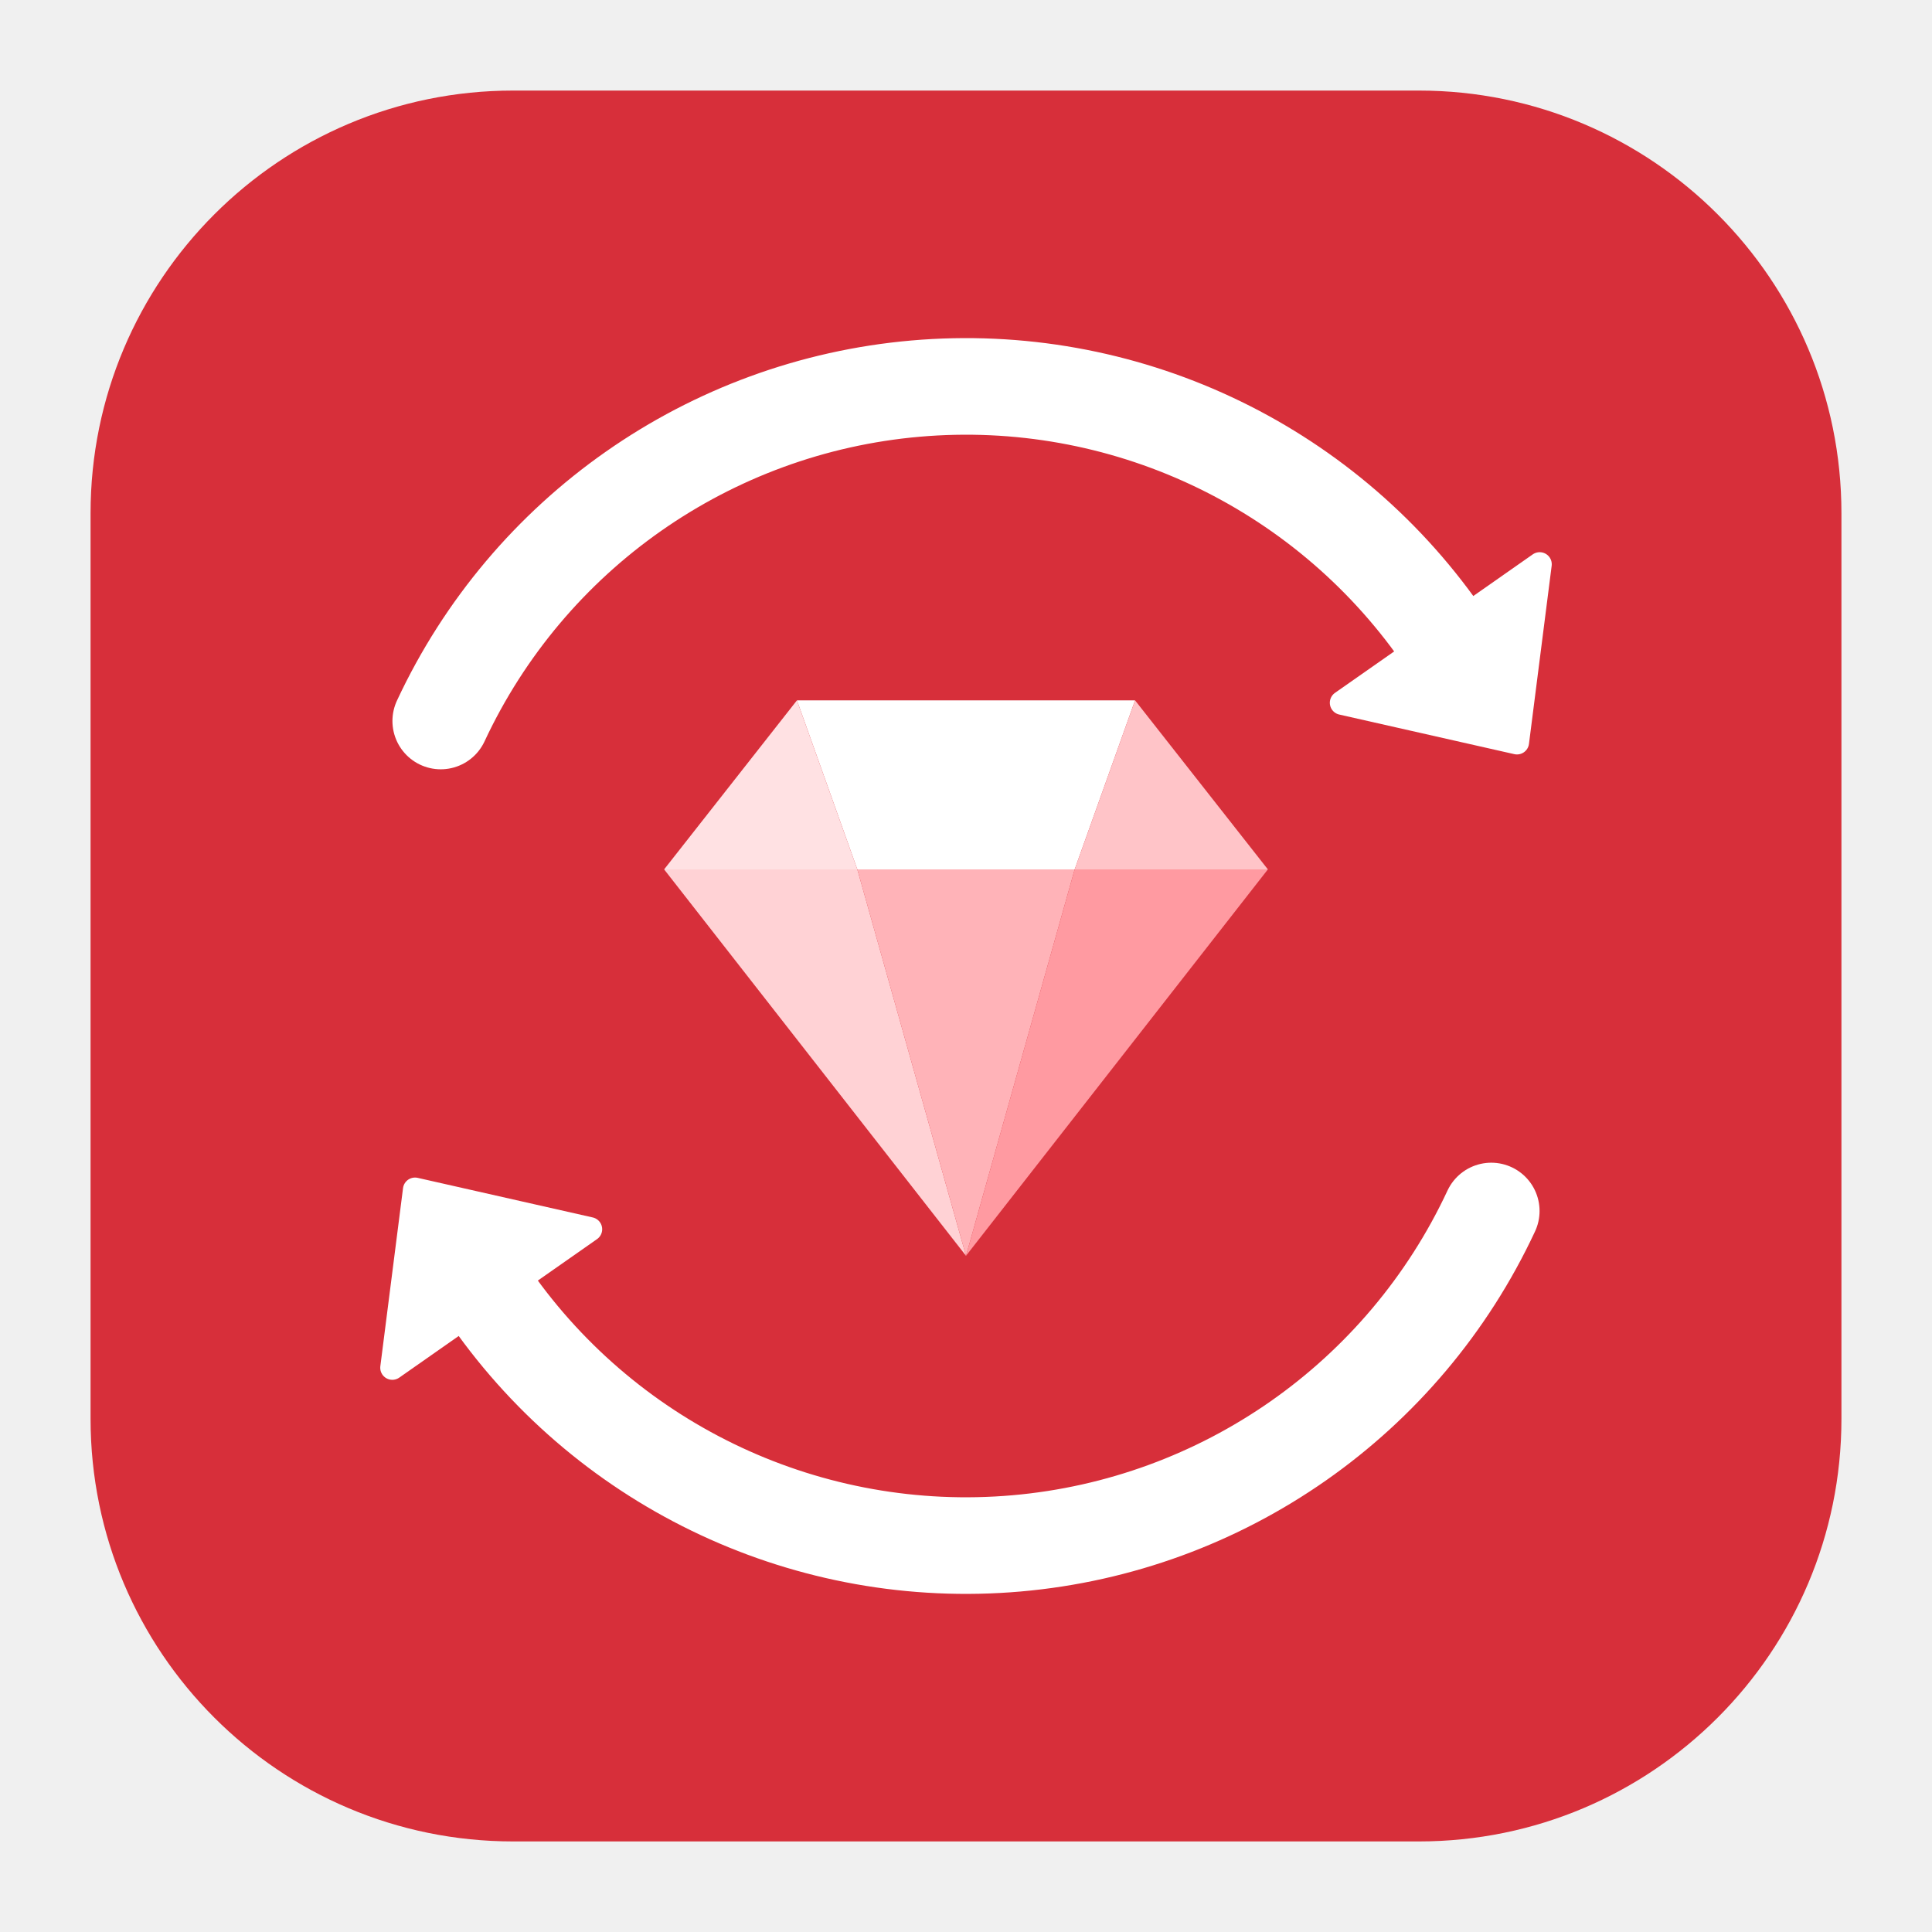
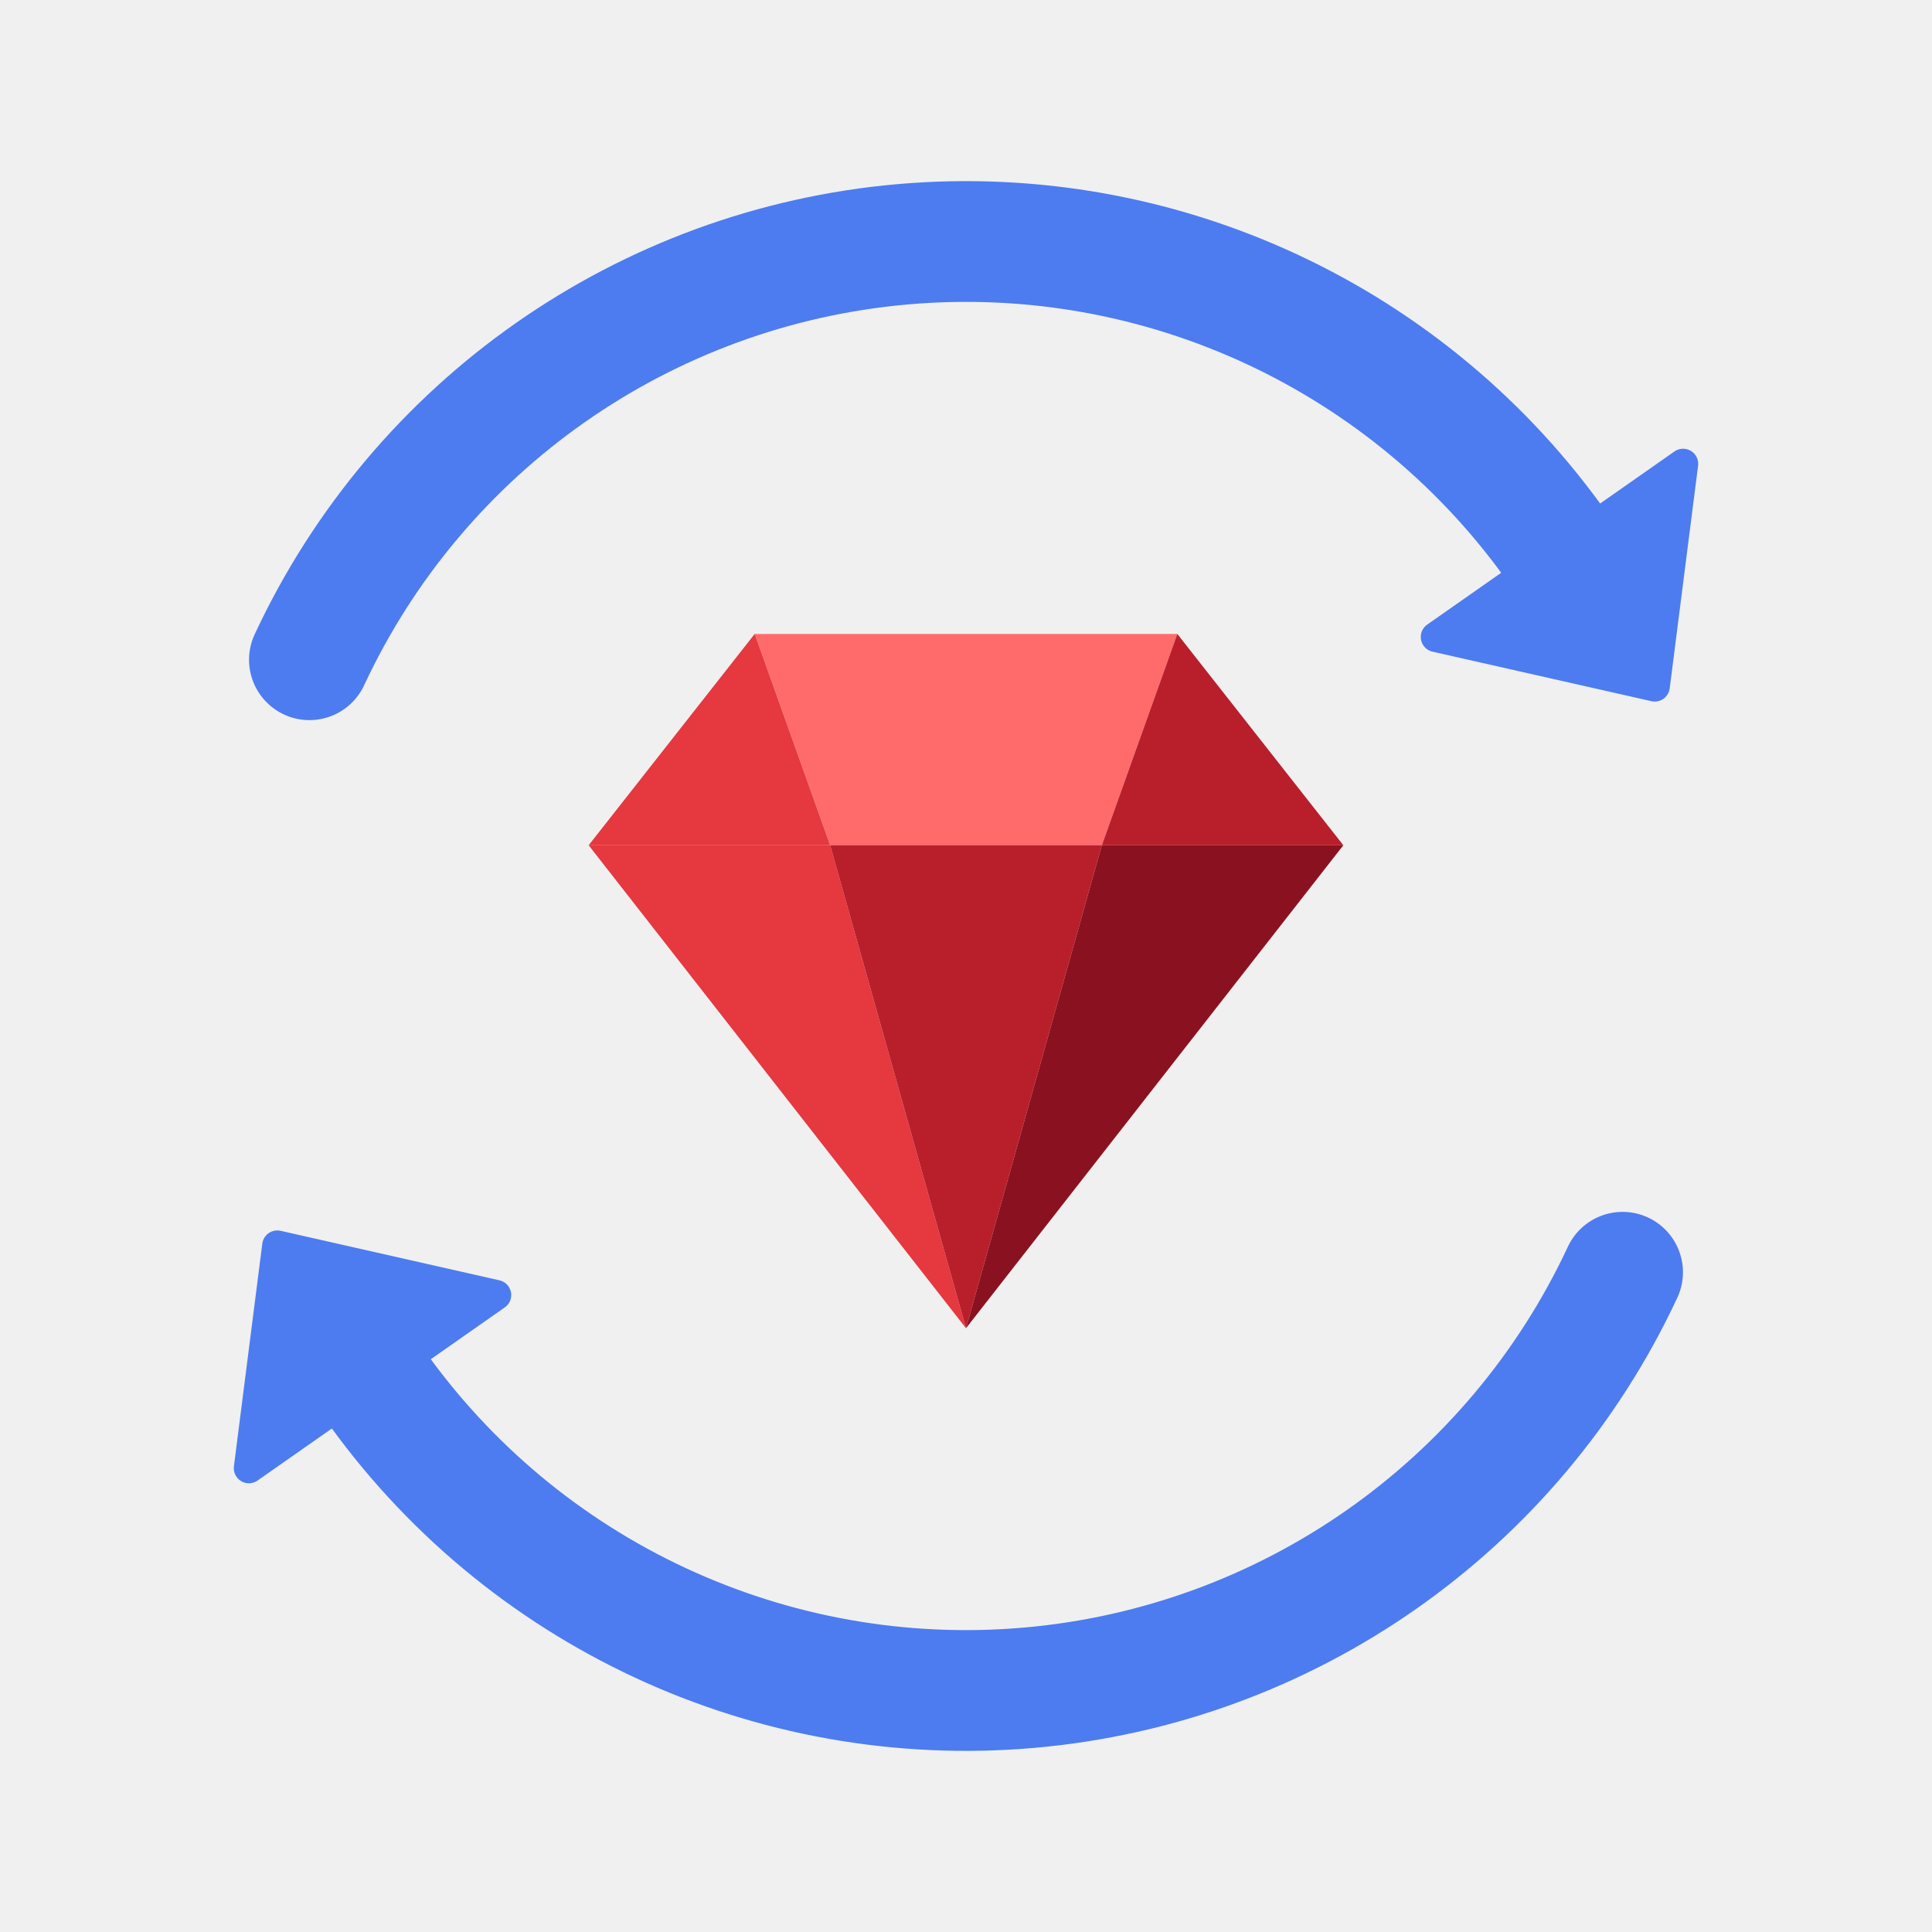
<svg xmlns="http://www.w3.org/2000/svg" viewBox="0 0 128 128" role="img" aria-labelledby="title desc">
-   <rect x="6" y="6" width="116" height="116" rx="28" fill="#d72f3a" />
-   <g transform="translate(64 64) scale(0.8) translate(-64 -64)">
-     <path d="M20.5 43.71 A48 48 0 0 1 103.32 36.47" fill="none" stroke="#ffffff" stroke-width="8" stroke-linecap="round" />
-     <polygon points="109.63,45.48 111.51,30.73 95.13,42.2" fill="#ffffff" stroke="#ffffff" stroke-width="2" stroke-linejoin="round" />
-     <path d="M107.5 84.29 A48 48 0 0 1 24.68 91.53" fill="none" stroke="#ffffff" stroke-width="8" stroke-linecap="round" />
-     <polygon points="18.37,82.52 16.49,97.27 32.87,85.8" fill="#ffffff" stroke="#ffffff" stroke-width="2" stroke-linejoin="round" />
-     <polygon points="50,42 78,42 73,56 55,56" fill="#ffffff" />
-     <polygon points="39,56 50,42 55,56" fill="#ffe1e3" />
-     <polygon points="89,56 78,42 73,56" fill="#ffc4c8" />
-     <polygon points="39,56 55,56 64,88" fill="#ffd2d5" />
-     <polygon points="55,56 73,56 64,88" fill="#ffb3b8" />
-     <polygon points="73,56 89,56 64,88" fill="#ff9aa1" />
-   </g>
+   <path d="M20.5 43.71 A48 48 0 0 1 103.32 36.47" fill="none" stroke="#4c7cf0" stroke-width="8" stroke-linecap="round" />
+   <polygon points="109.63,45.48 111.51,30.73 95.13,42.2" fill="#4c7cf0" stroke="#4c7cf0" stroke-width="2" stroke-linejoin="round" />
+   <path d="M107.5 84.29 A48 48 0 0 1 24.68 91.53" fill="none" stroke="#4c7cf0" stroke-width="8" stroke-linecap="round" />
+   <polygon points="18.37,82.52 16.49,97.27 32.87,85.8" fill="#4c7cf0" stroke="#4c7cf0" stroke-width="2" stroke-linejoin="round" />
+   <polygon points="50,42 78,42 73,56 55,56" fill="#ff6b6b" />
+   <polygon points="39,56 50,42 55,56" fill="#e5383f" />
+   <polygon points="89,56 78,42 73,56" fill="#b91f2b" />
+   <polygon points="39,56 55,56 64,88" fill="#e5383f" />
+   <polygon points="55,56 73,56 64,88" fill="#b91f2b" />
+   <polygon points="73,56 89,56 64,88" fill="#8a1220" />
</svg>
